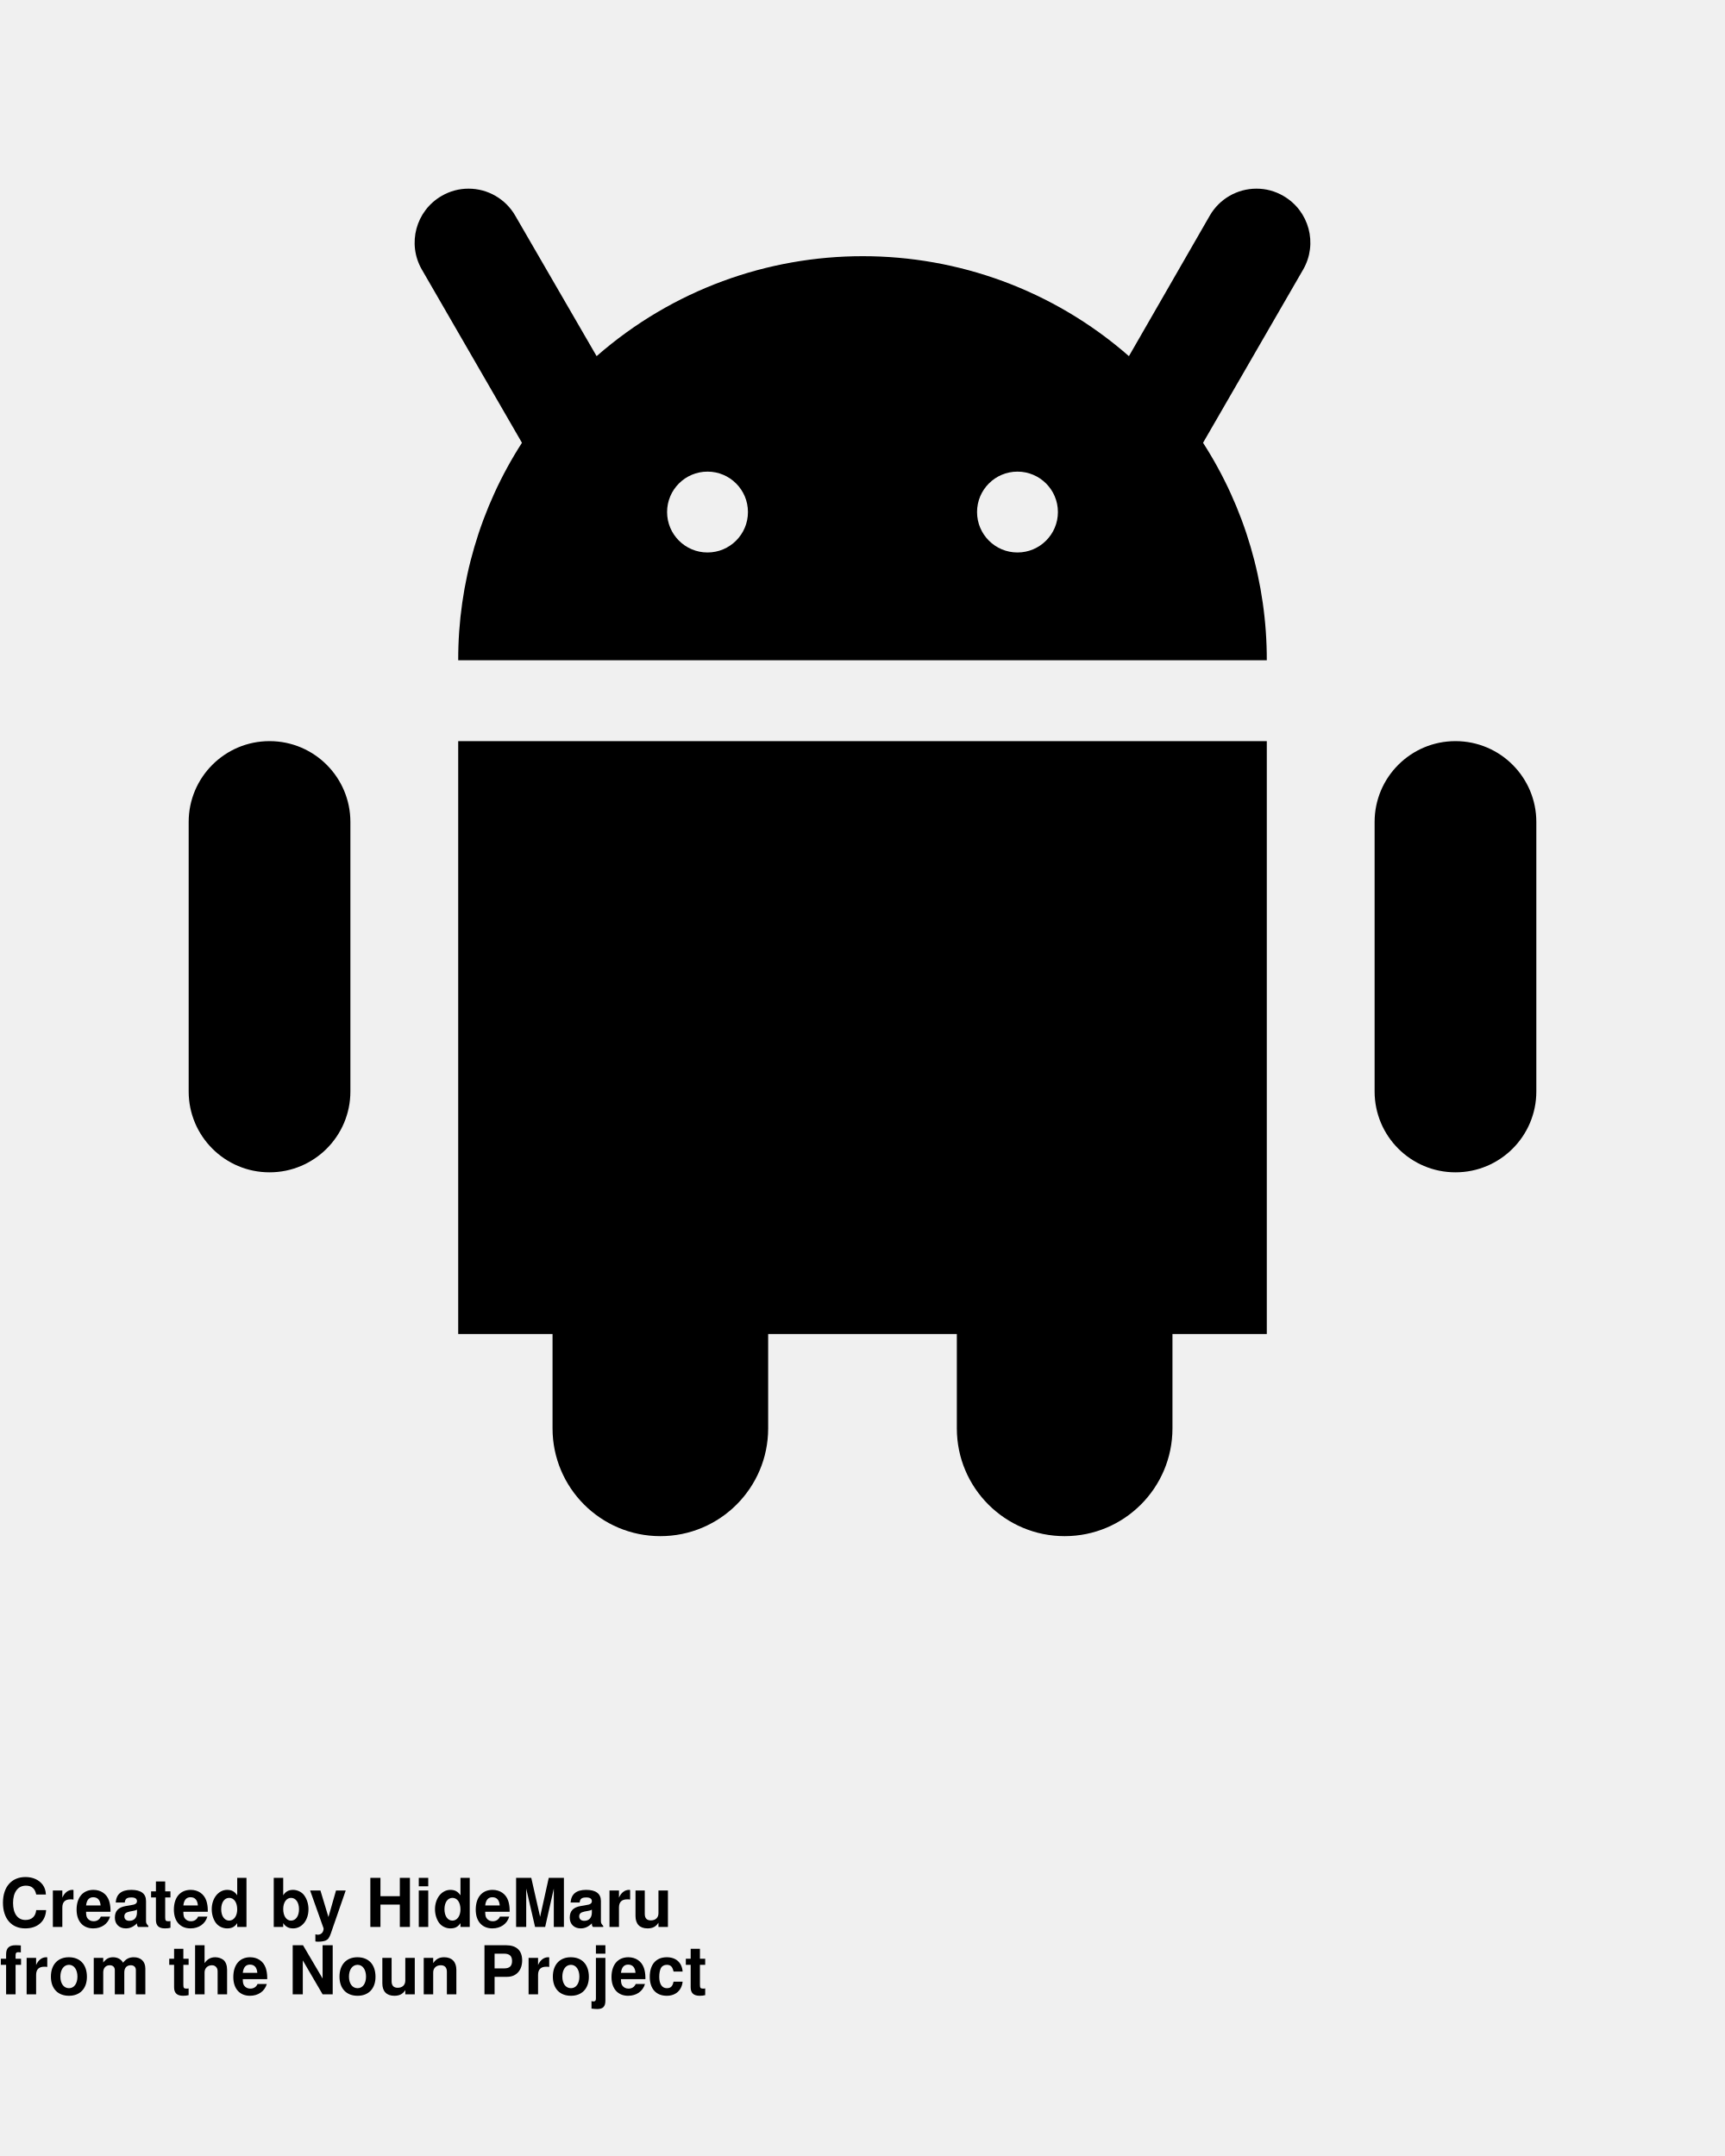
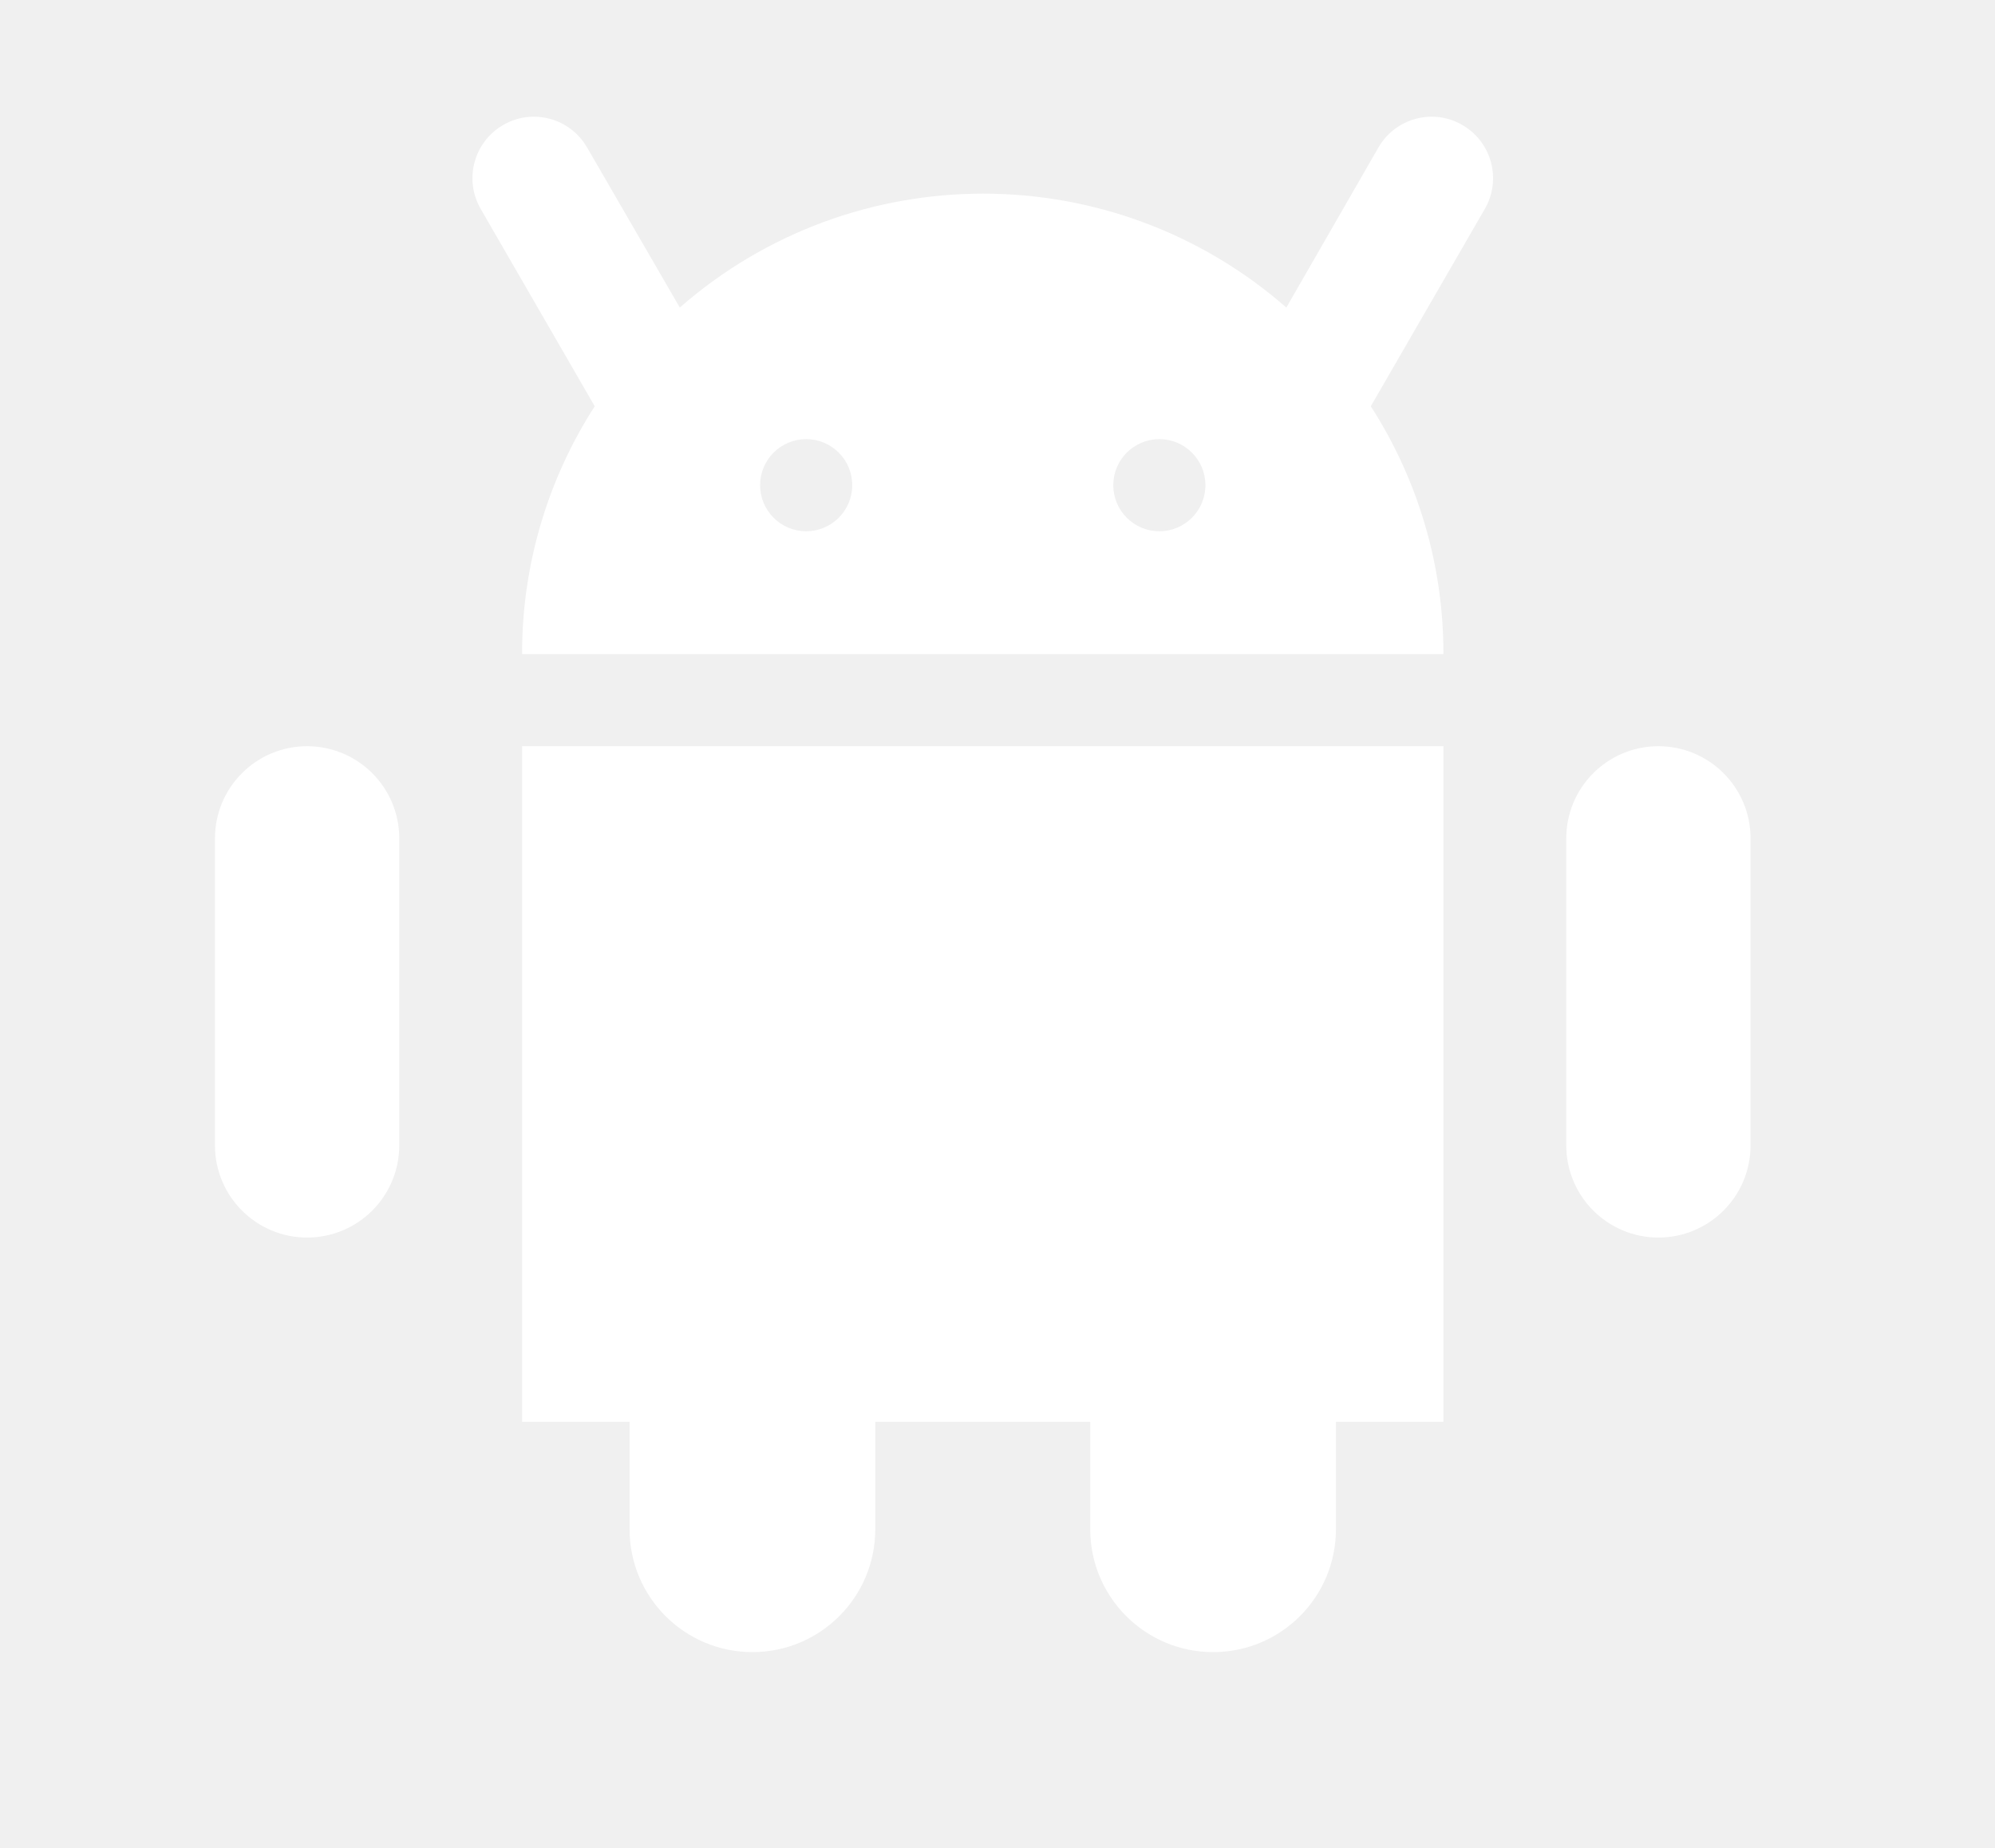
- <svg xmlns="http://www.w3.org/2000/svg" viewBox="0 0 128 160" x="0px" y="0px">
+ <svg xmlns="http://www.w3.org/2000/svg" y="0px" x="0px" viewBox="0 6.4 129.92 120.32" style="max-height: 500px" width="129.92" height="120.32">
  <g>
-     <path d="M34,99h7v7a8,8,0,0,0,16,0V99H71v7a8,8,0,0,0,16,0V99h7V55H34Z" />
-     <path d="M95.23,14.54a3.93,3.93,0,0,0-2-.54,4,4,0,0,0-3.46,2l-6,10.43a30,30,0,0,0-39.5,0L38.23,16a4,4,0,0,0-3.46-2,3.93,3.93,0,0,0-2,.54A4,4,0,0,0,31.3,20l7.43,12.86A29.71,29.71,0,0,0,34,49H94a29.71,29.71,0,0,0-4.73-16.14L96.7,20A4,4,0,0,0,95.23,14.54ZM52.5,41a3,3,0,1,1,3-3A3,3,0,0,1,52.5,41Zm23,0a3,3,0,1,1,3-3A3,3,0,0,1,75.5,41Z" />
-     <path d="M108,55a6,6,0,0,0-6,6V81a6,6,0,0,0,12,0V61A6,6,0,0,0,108,55Z" />
-     <path d="M20,55a6,6,0,0,0-6,6V81a6,6,0,0,0,12,0V61A6,6,0,0,0,20,55Z" />
+     <path d="M34,99h7v7a8,8,0,0,0,16,0V99H71v7a8,8,0,0,0,16,0V99h7V55H34Z" fill="#ffffff" />
+     <path d="M95.23,14.54a3.93,3.93,0,0,0-2-.54,4,4,0,0,0-3.46,2l-6,10.43a30,30,0,0,0-39.5,0L38.23,16a4,4,0,0,0-3.46-2,3.93,3.93,0,0,0-2,.54A4,4,0,0,0,31.3,20l7.43,12.86A29.71,29.71,0,0,0,34,49H94a29.71,29.71,0,0,0-4.73-16.14L96.7,20A4,4,0,0,0,95.23,14.54ZM52.5,41a3,3,0,1,1,3-3A3,3,0,0,1,52.5,41Zm23,0a3,3,0,1,1,3-3A3,3,0,0,1,75.5,41Z" fill="#ffffff" />
+     <path d="M108,55a6,6,0,0,0-6,6V81a6,6,0,0,0,12,0V61A6,6,0,0,0,108,55Z" fill="#ffffff" />
+     <path d="M20,55a6,6,0,0,0-6,6V81a6,6,0,0,0,12,0V61A6,6,0,0,0,20,55Z" fill="#ffffff" />
  </g>
-   <text x="0" y="143" fill="#000000" font-size="5px" font-weight="bold" font-family="'Helvetica Neue', Helvetica, Arial-Unicode, Arial, Sans-serif">Created by HideMaru</text>
-   <text x="0" y="148" fill="#000000" font-size="5px" font-weight="bold" font-family="'Helvetica Neue', Helvetica, Arial-Unicode, Arial, Sans-serif">from the Noun Project</text>
+   <text font-family="'Helvetica Neue', Helvetica, Arial-Unicode, Arial, Sans-serif" font-weight="bold" font-size="5px" fill="#ffffff" y="143" x="0">Created by HideMaru</text>
+   <text font-family="'Helvetica Neue', Helvetica, Arial-Unicode, Arial, Sans-serif" font-weight="bold" font-size="5px" fill="#ffffff" y="148" x="0">from the Noun Project</text>
</svg>
